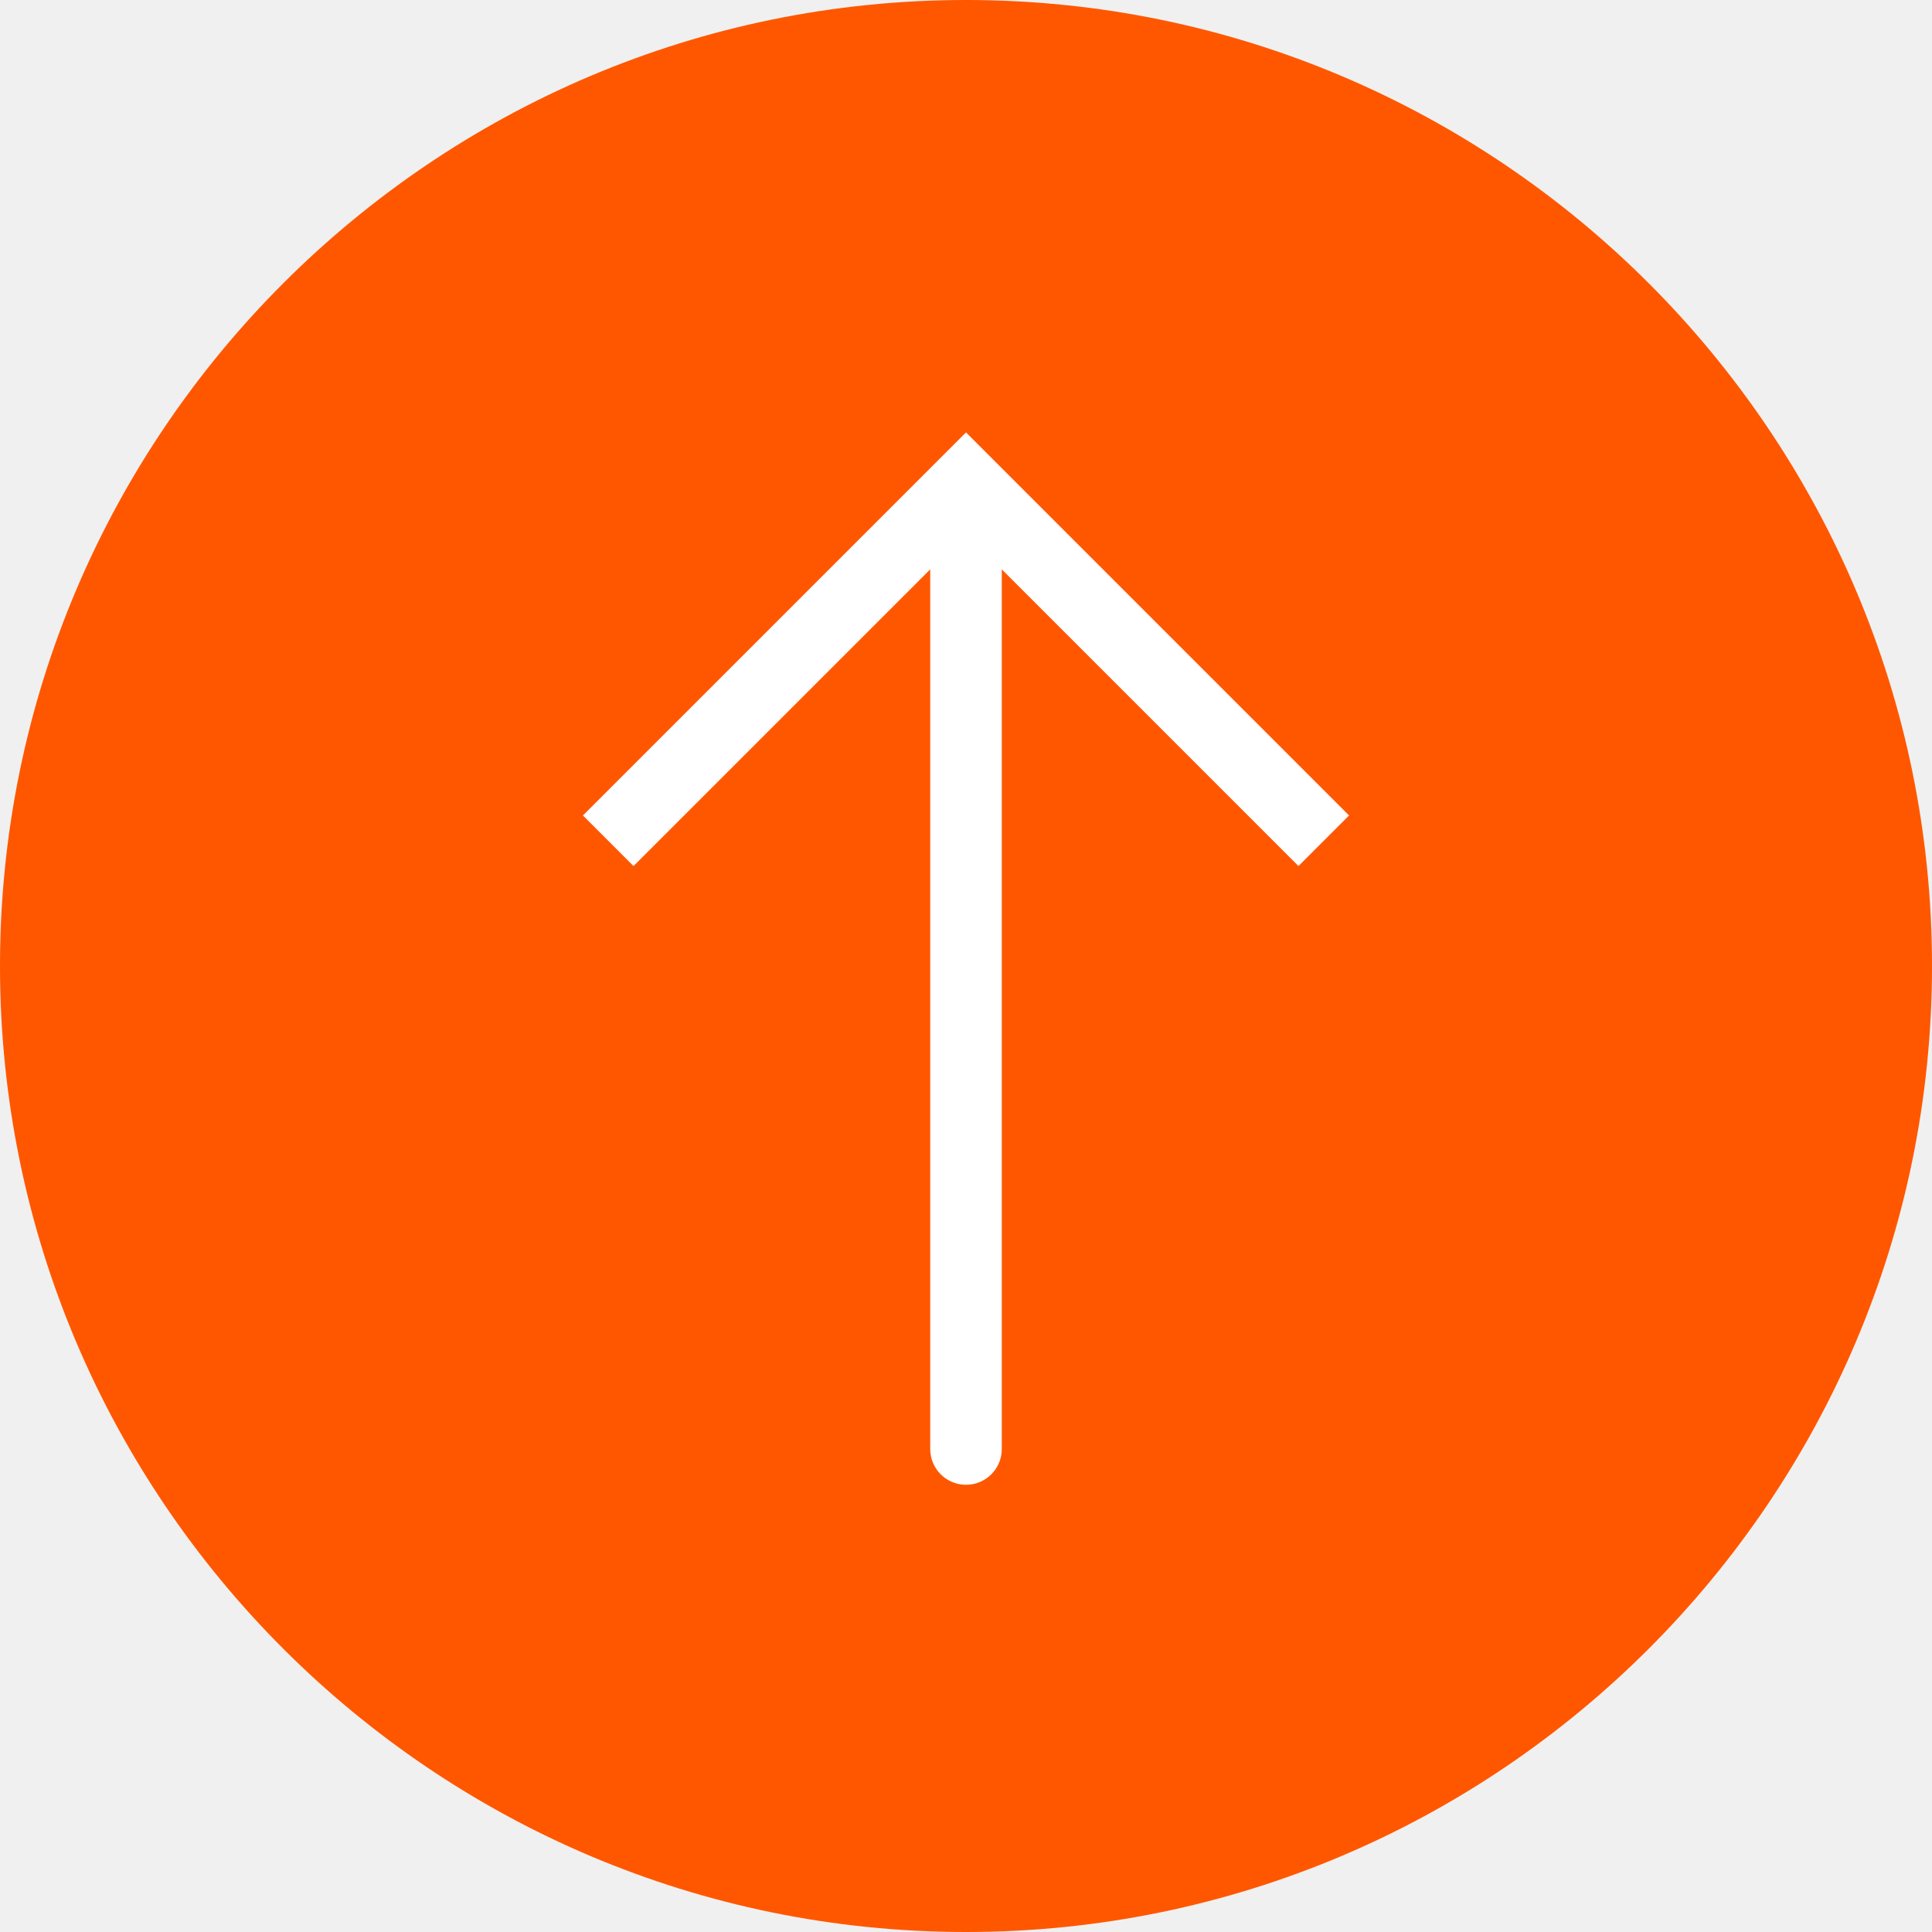
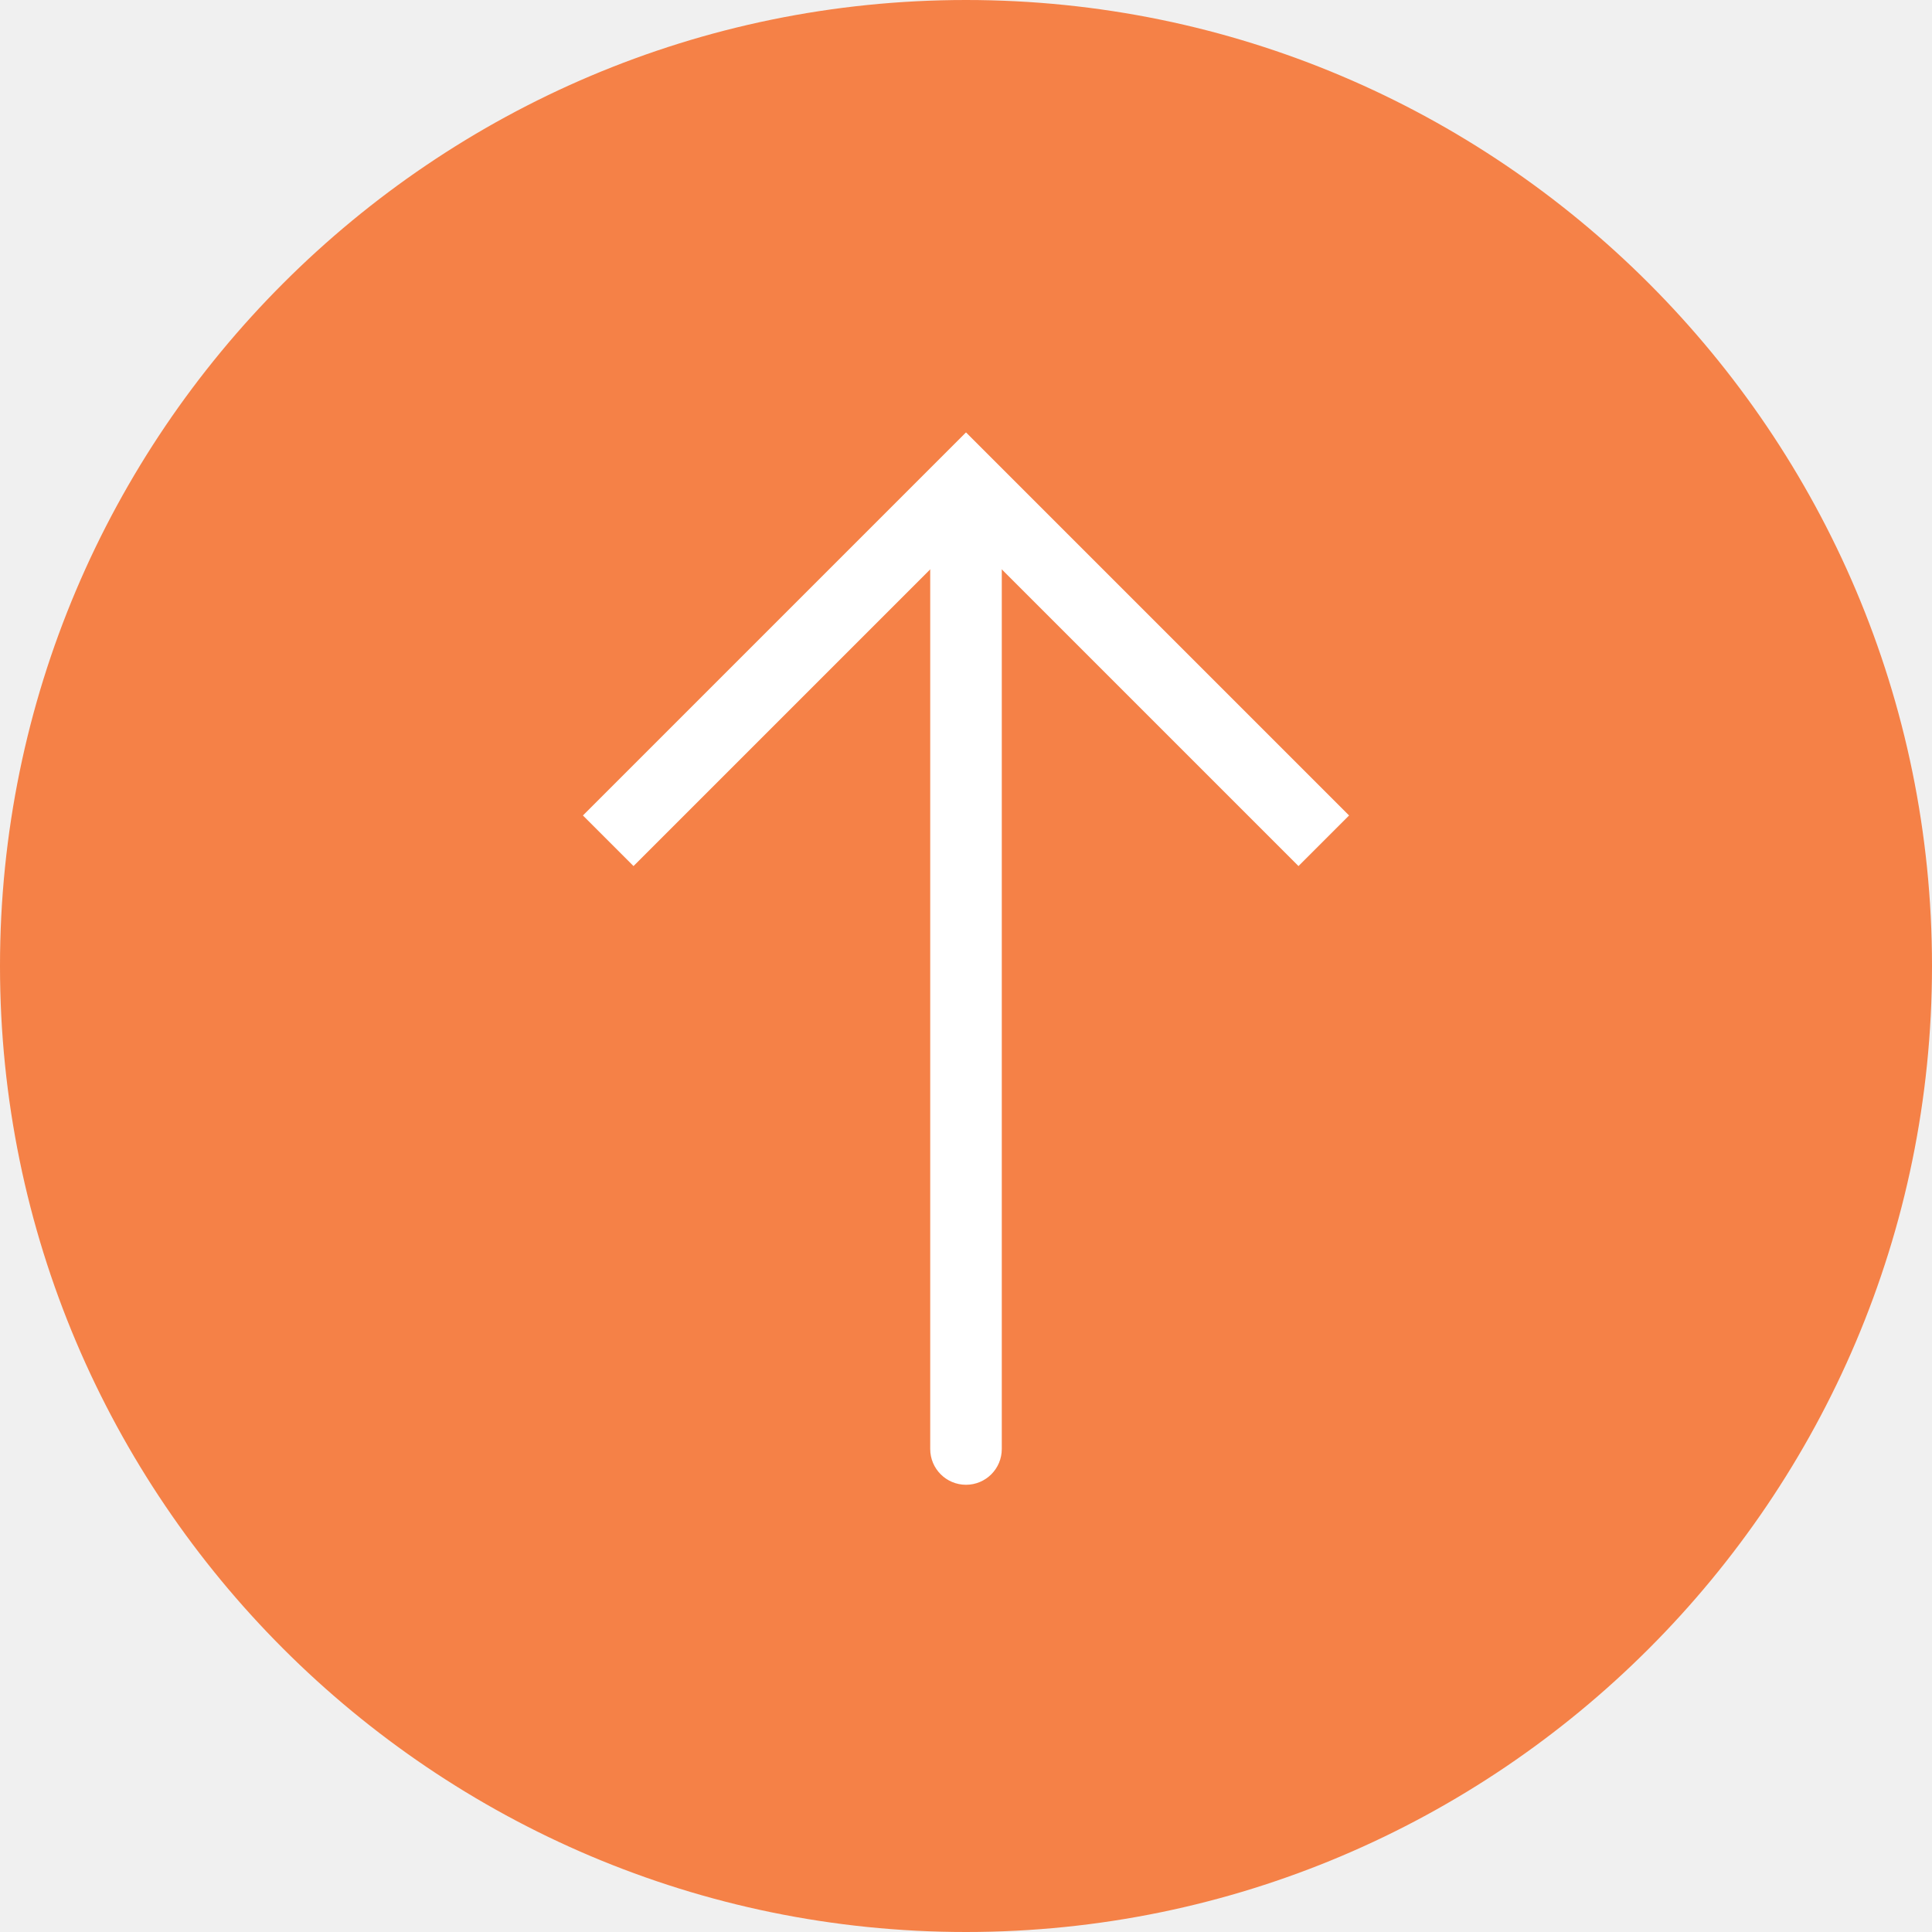
<svg xmlns="http://www.w3.org/2000/svg" version="1.1" id="Capa_1" x="0px" y="0px" viewBox="0 0 54 54" style="enable-background:new 0 0 54 54;" xml:space="preserve">
  <g>
    <g>
-       <path style="fill:#ff5700;" d="M27,53L27,53C12.641,53,1,41.359,1,27v0C1,12.641,12.641,1,27,1h0c14.359,0,26,11.641,26,26v0    C53,41.359,41.359,53,27,53z" />
-       <path style="fill:#ff5700;" d="M27,54C12.112,54,0,41.888,0,27S12.112,0,27,0s27,12.112,27,27S41.888,54,27,54z M27,2    C13.215,2,2,13.215,2,27s11.215,25,25,25s25-11.215,25-25S40.785,2,27,2z" />
+       <path style="fill:#f58147;" d="M27,53L27,53C12.641,53,1,41.359,1,27v0C1,12.641,12.641,1,27,1h0c14.359,0,26,11.641,26,26v0    C53,41.359,41.359,53,27,53z" />
+       <path style="fill:#f58147;" d="M27,54C12.112,54,0,41.888,0,27S12.112,0,27,0s27,12.112,27,27S41.888,54,27,54z M27,2    C13.215,2,2,13.215,2,27s11.215,25,25,25s25-11.215,25-25S40.785,2,27,2z" />
    </g>
    <path style="fill:#FFFFFF;" d="M27,41.5c-0.552,0-1-0.447-1-1v-26c0-0.553,0.448-1,1-1s1,0.447,1,1v26   C28,41.053,27.552,41.5,27,41.5z" />
    <polygon style="fill:#FFFFFF;" points="36.293,24.207 27,14.914 17.707,24.207 16.293,22.793 27,12.086 37.707,22.793  " />
  </g>
  <g>
</g>
  <g>
</g>
  <g>
</g>
  <g>
</g>
  <g>
</g>
  <g>
</g>
  <g>
</g>
  <g>
</g>
  <g>
</g>
  <g>
</g>
  <g>
</g>
  <g>
</g>
  <g>
</g>
  <g>
</g>
  <g>
</g>
</svg>
